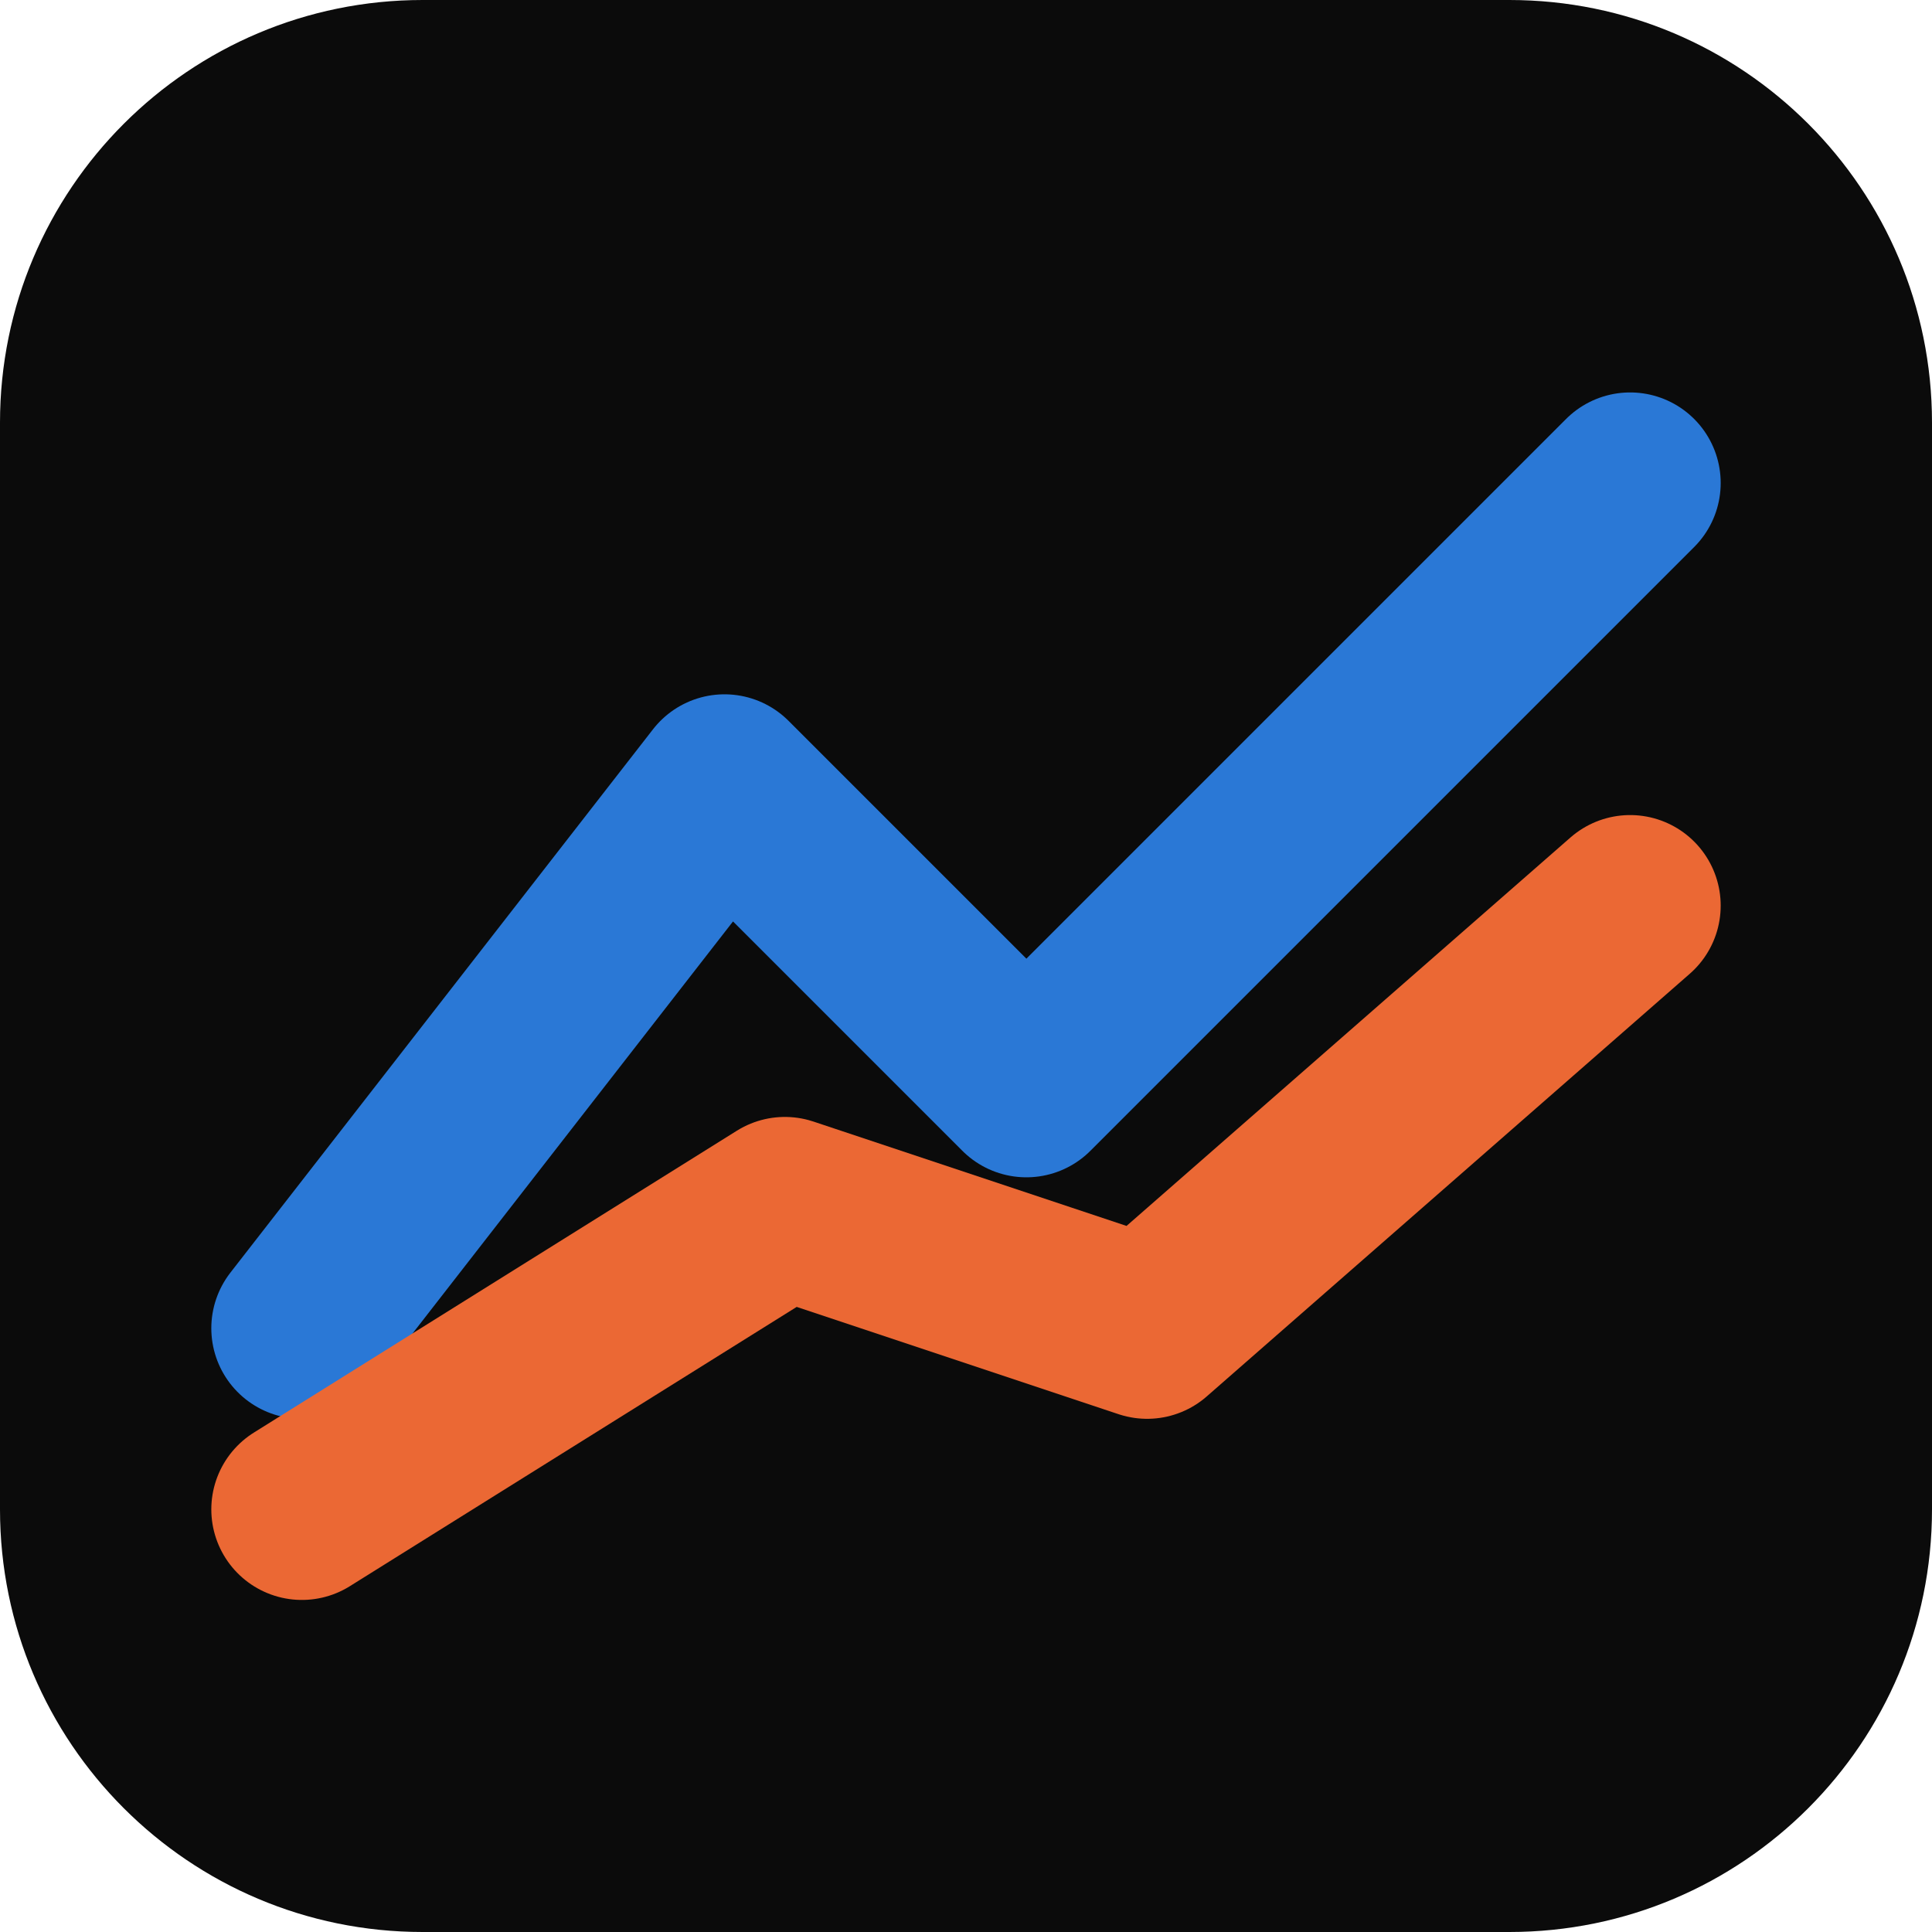
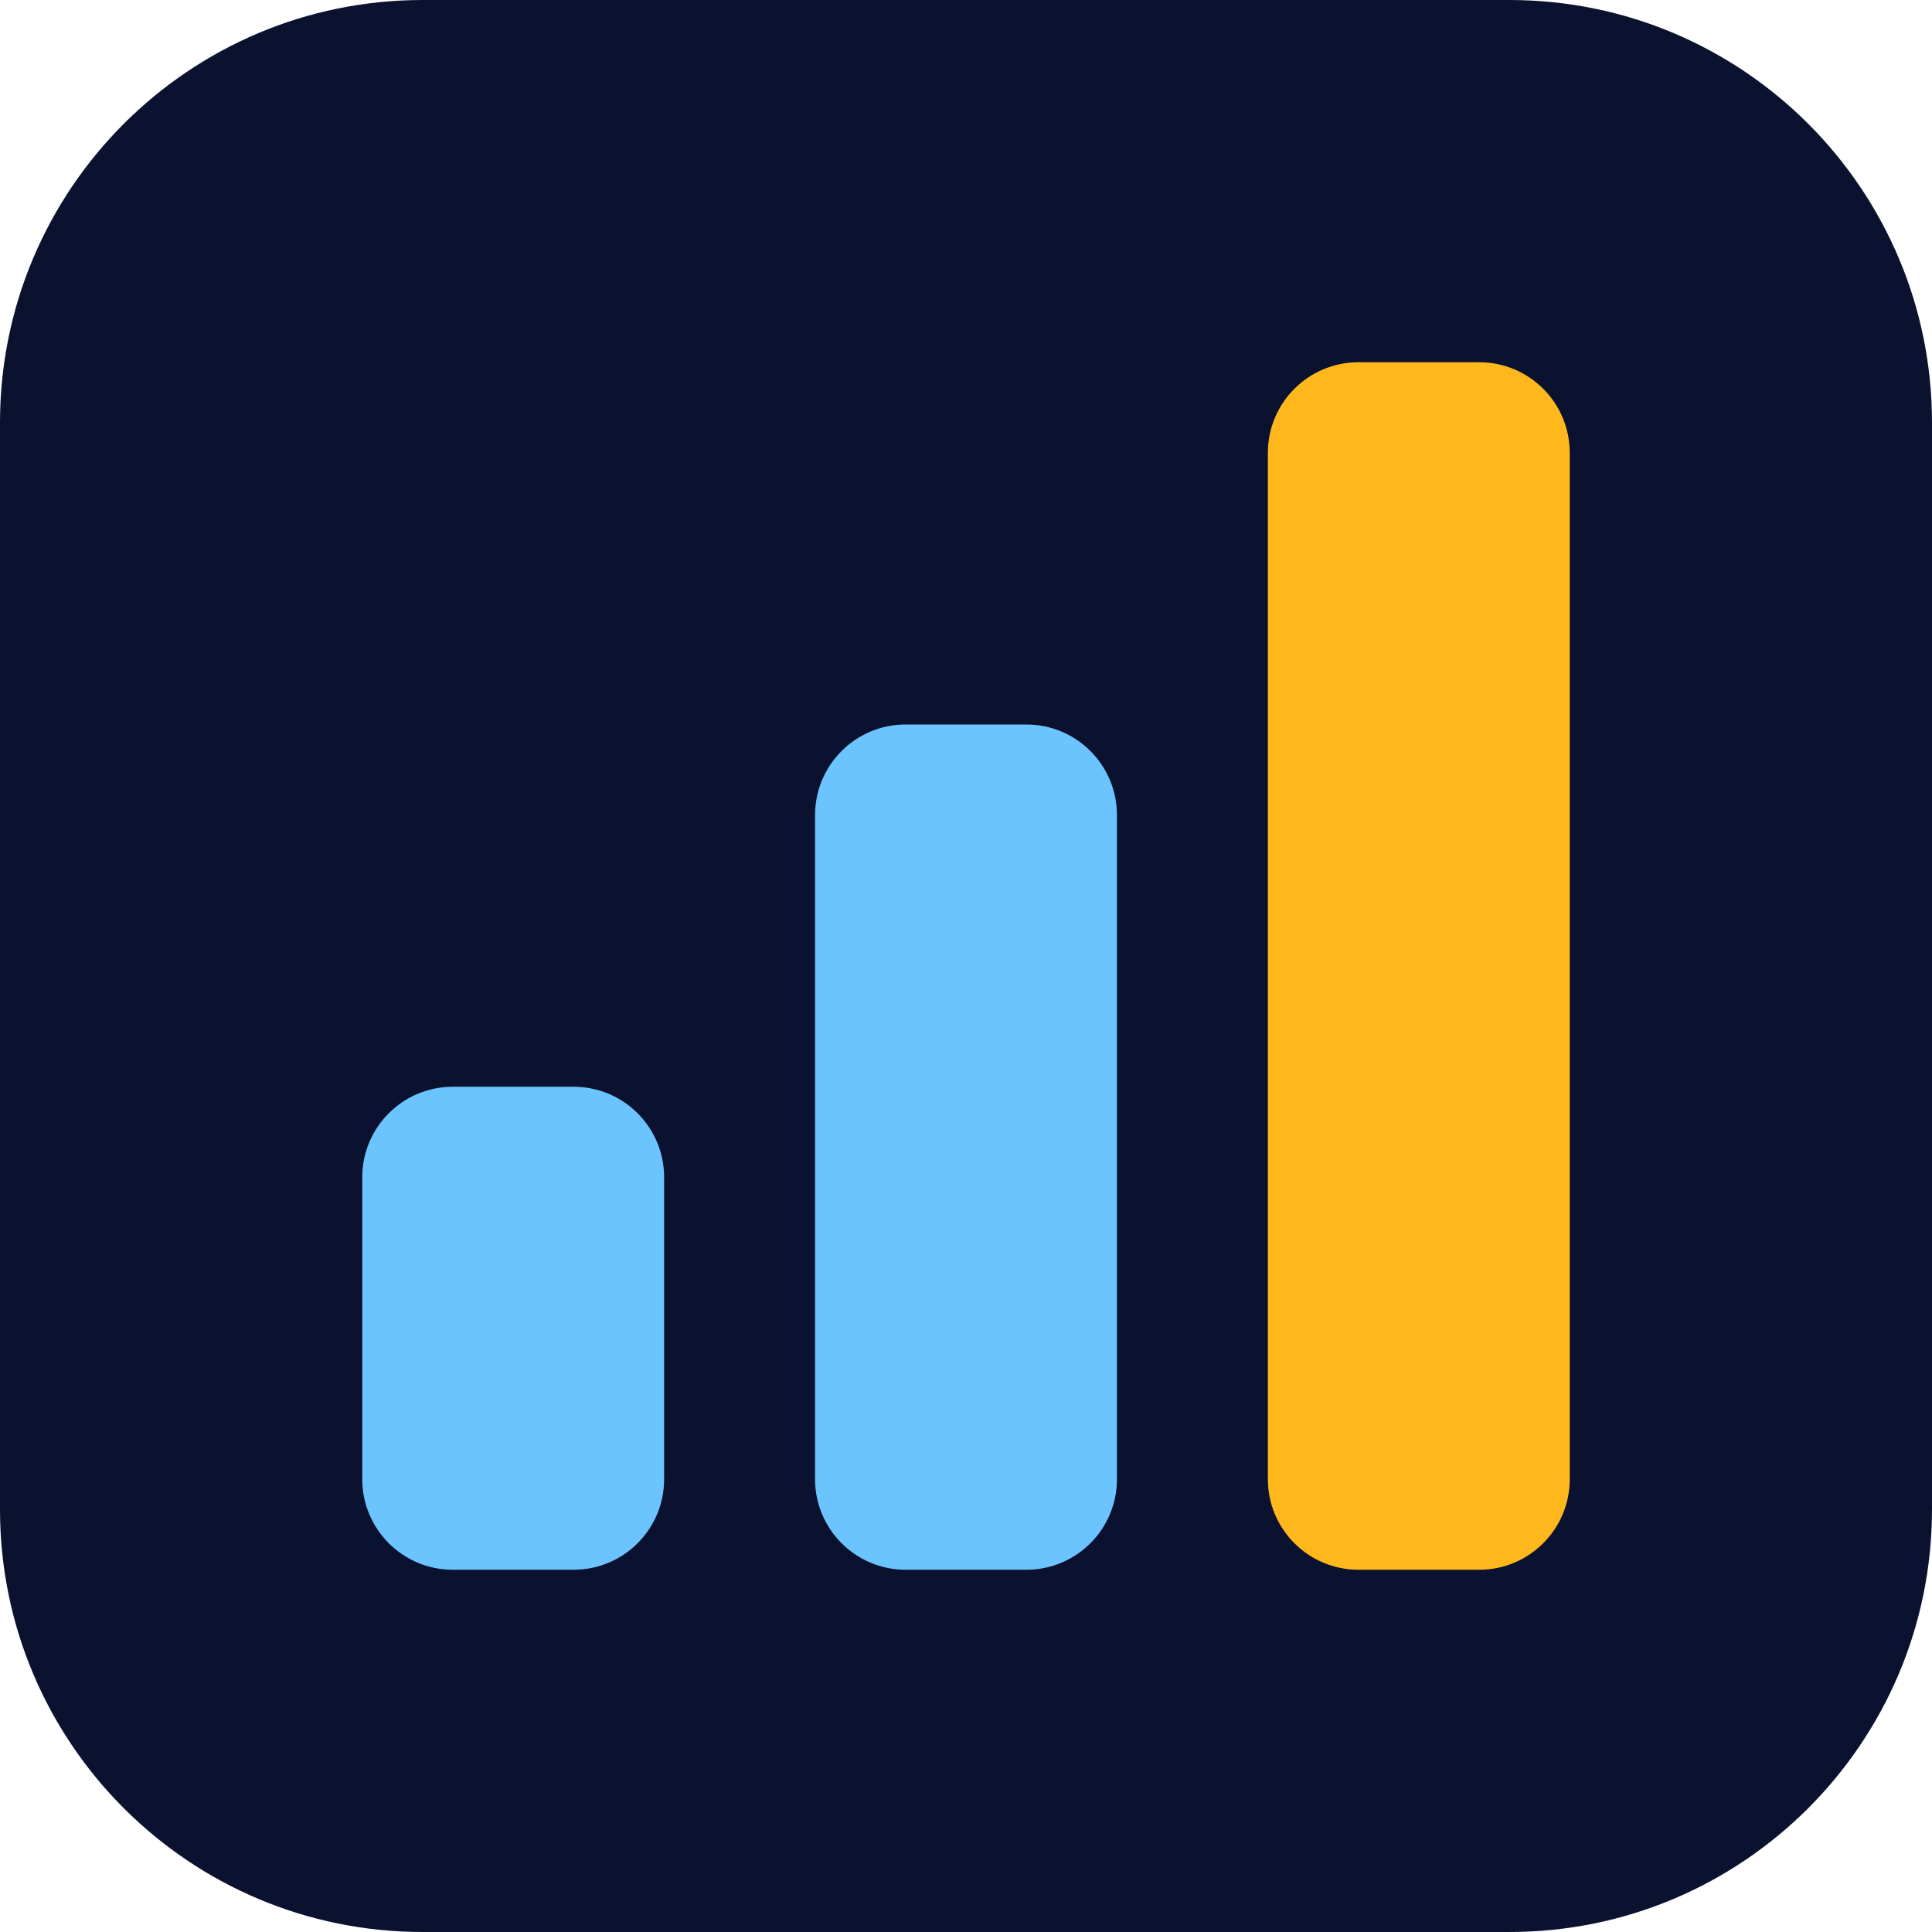
<svg xmlns="http://www.w3.org/2000/svg" viewBox="0 0 32 32">
-   <rect width="32" height="32" rx="7" fill="#0b0b0b" />
-   <path d="M5 22 L12 13 L17 18 L27 8" fill="none" stroke="#2a78d6" stroke-width="3" stroke-linecap="round" stroke-linejoin="round" />
-   <path d="M5 25 L13 20 L19 22 L27 15" fill="none" stroke="#eb6834" stroke-width="3" stroke-linecap="round" stroke-linejoin="round" />
+   <rect width="32" height="32" rx="7" fill="#0a1230" />
+   <rect x="6" y="18" width="5" height="8" rx="1.5" fill="#6cc4ff" />
+   <rect x="13.5" y="12" width="5" height="14" rx="1.5" fill="#6cc4ff" />
+   <rect x="21" y="6" width="5" height="20" rx="1.5" fill="#ffb81c" />
</svg>
